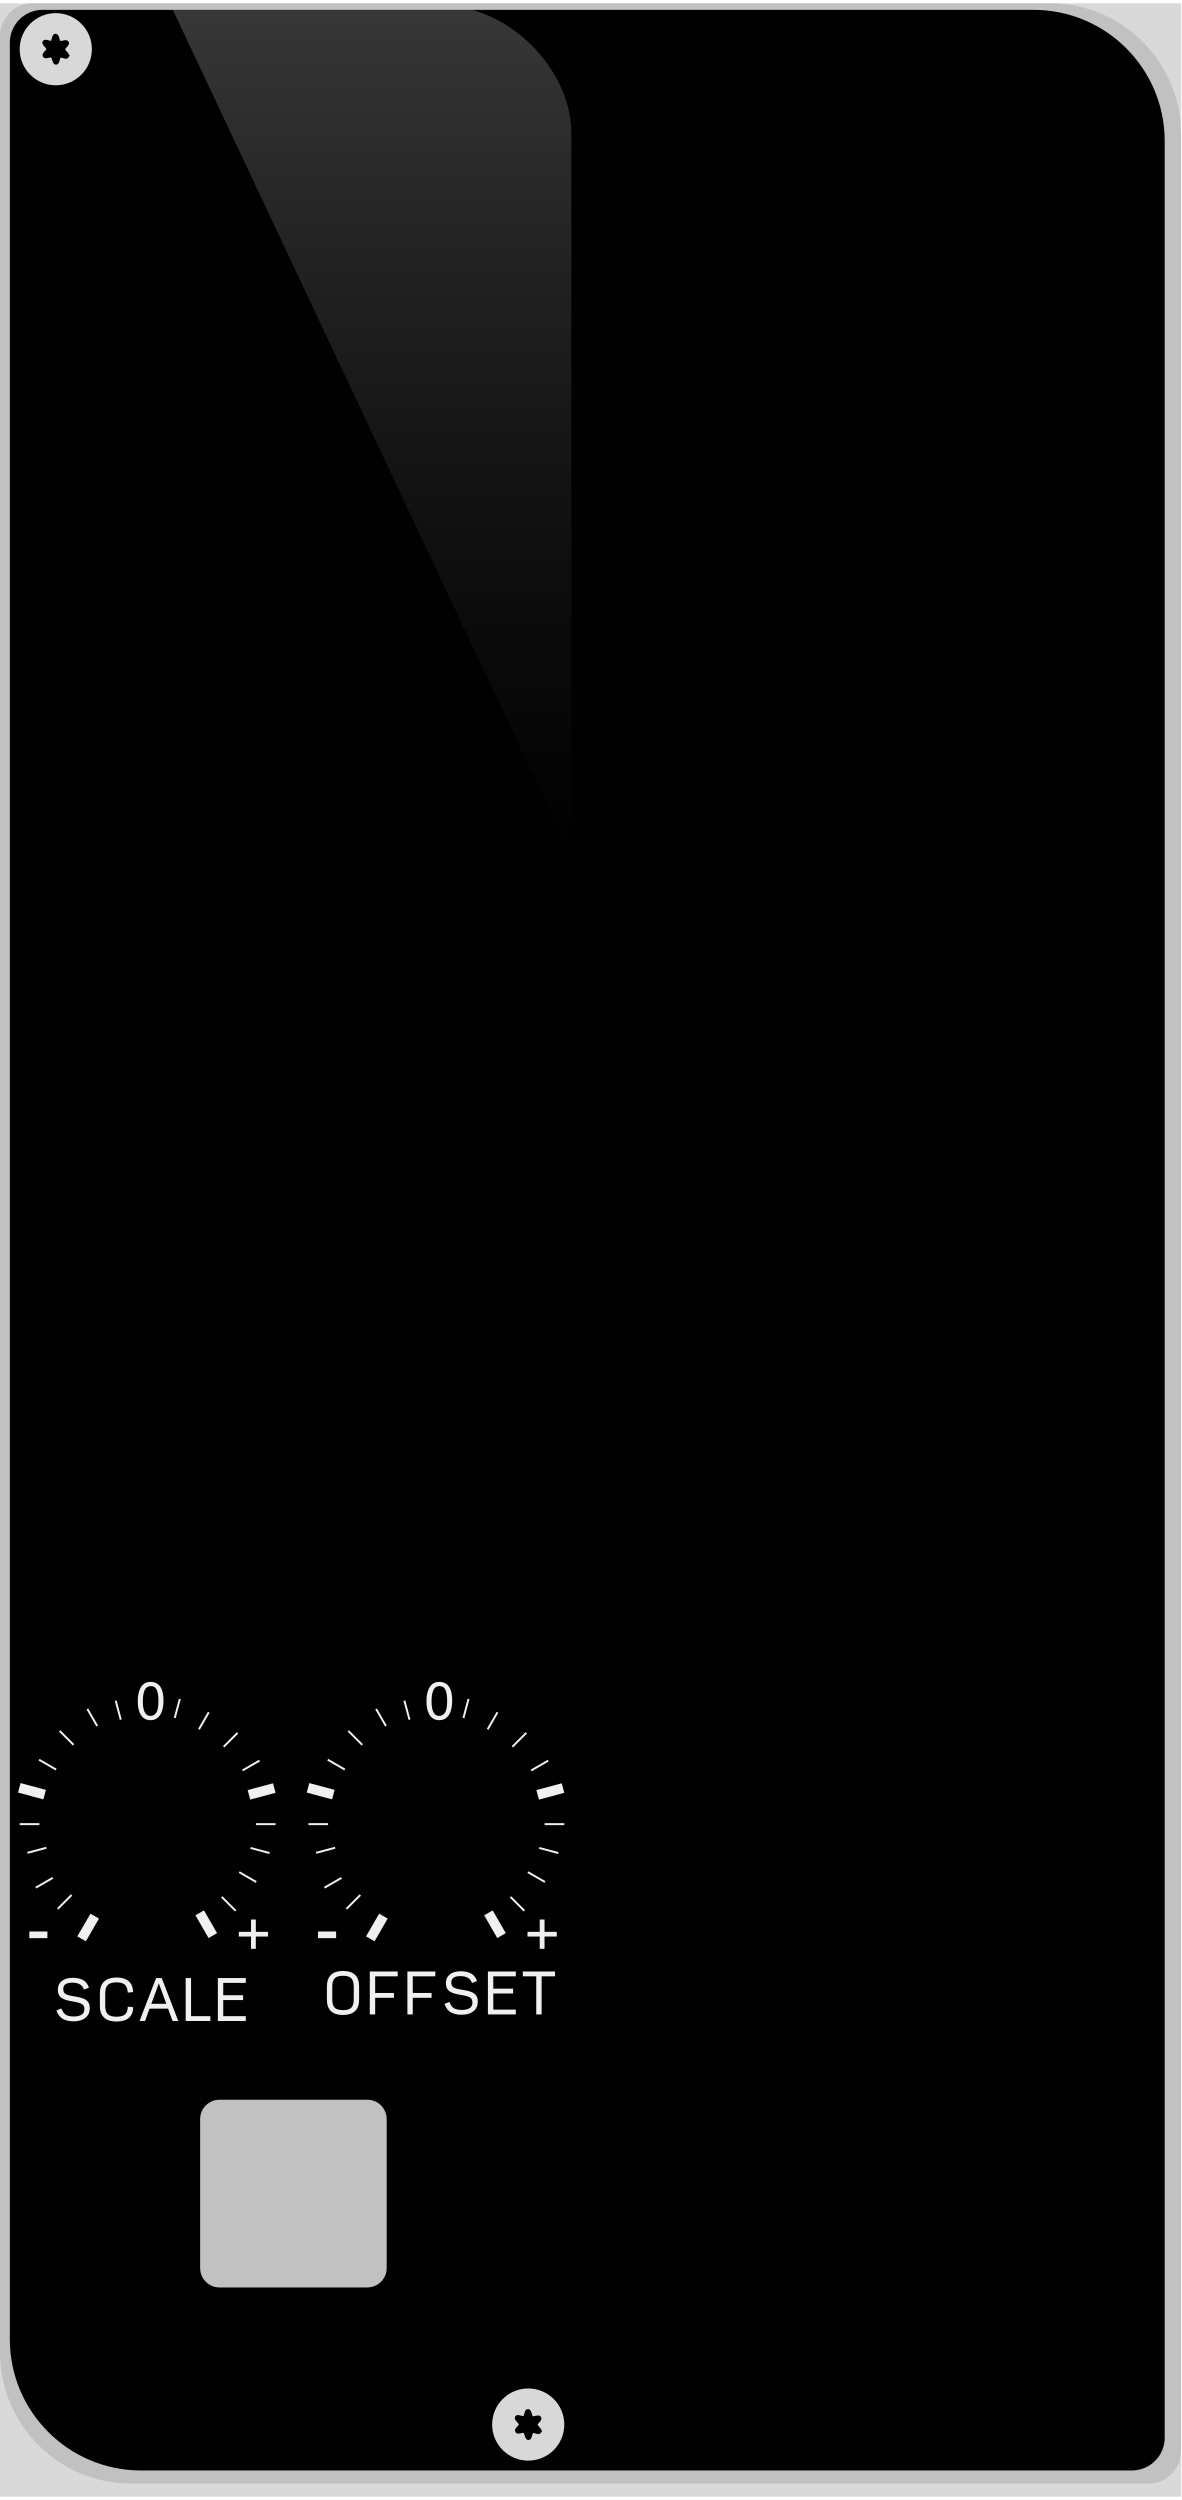
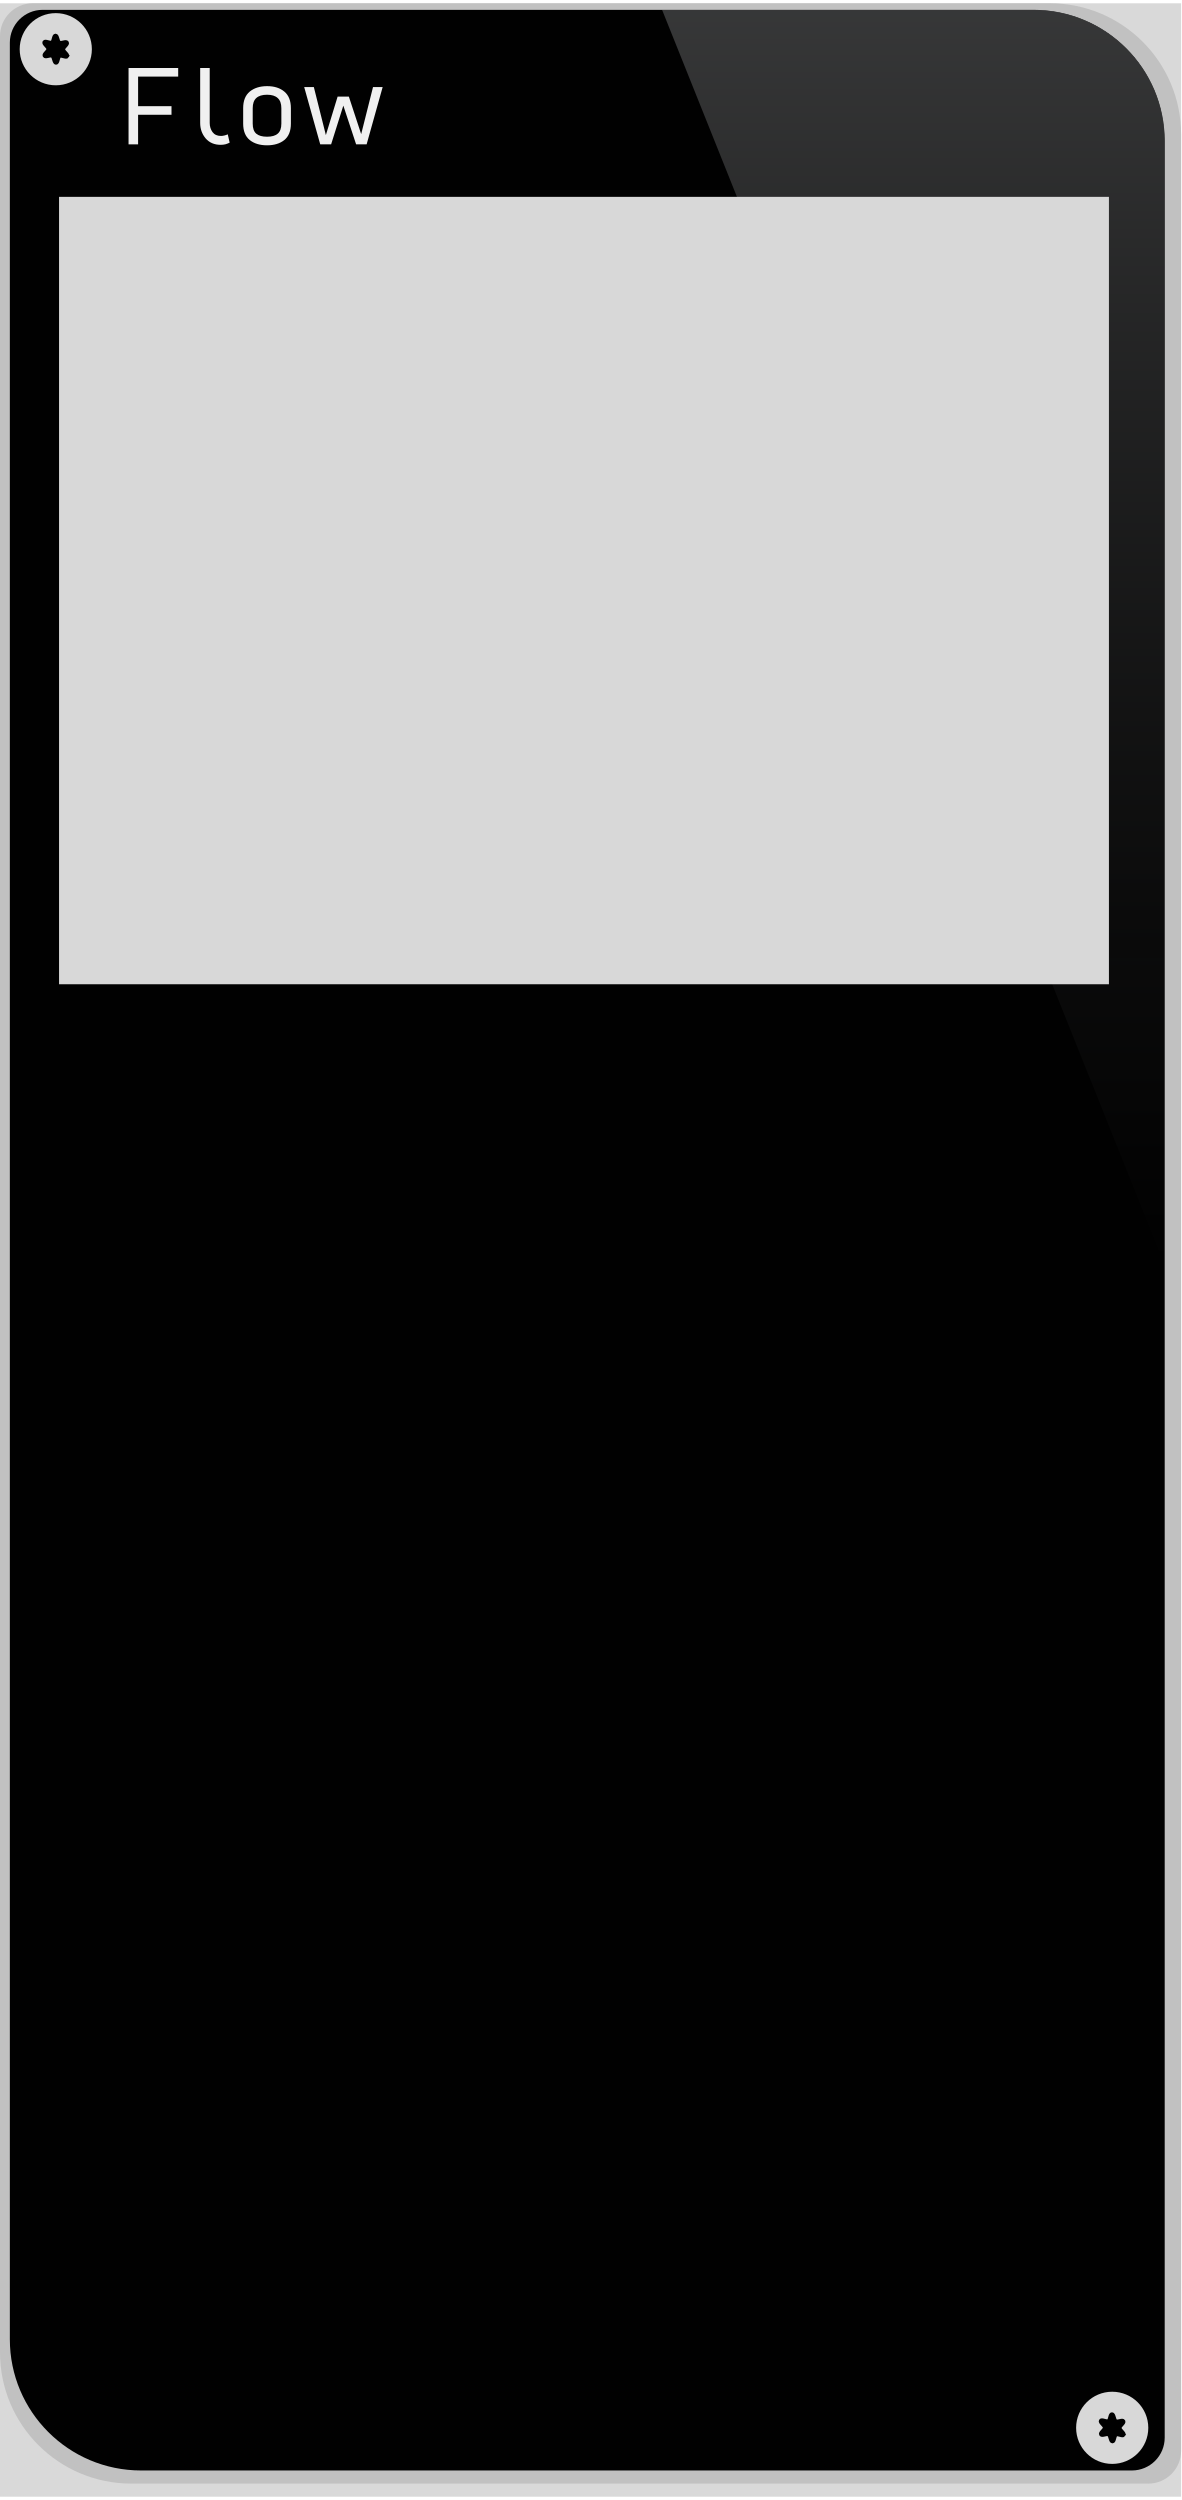
- <svg xmlns="http://www.w3.org/2000/svg" width="180px" height="381px" viewBox="0 0 180 381" version="1.1" id="svg139">
+ <svg xmlns="http://www.w3.org/2000/svg" width="180px" height="381px" viewBox="0 0 180 381" version="1.1" id="svg33">
  <defs id="defs11">
-     <linearGradient x1="82.705" y1="0.771" x2="82.705" y2="89.421" id="linearGradient-1" gradientTransform="scale(0.6854152,1.45897)" gradientUnits="userSpaceOnUse">
+     <linearGradient x1="220.318" y1="0.632" x2="220.318" y2="122.323" id="linearGradient-1" gradientTransform="scale(0.632235,1.58169)" gradientUnits="userSpaceOnUse">
      <stop stop-color="#4D4E4F" stop-opacity="0.711" offset="0%" id="stop6" />
      <stop stop-color="#000000" stop-opacity="0.431" offset="100%" id="stop8" />
    </linearGradient>
  </defs>
  <g style="fill:none;fill-rule:evenodd;stroke:none;stroke-width:1" id="Flow-src">
    <path style="fill:#d9d9d9" d="m 0,0.5 h 180 v 380 H 0 Z" id="Rectangle-2" />
    <path style="fill:#c1c1c1" id="Rectangle" d="m 5,0.5 h 155 c 11.046,0 20,8.954 20,20 v 353 c 0,2.761 -2.239,5 -5,5 H 20 c -11.046,0 -20,-8.954 -20,-20 V 5.5 c 0,-2.761 2.239,-5 5,-5 z" />
    <path style="fill:#010101" id="path15" d="m 6.5,1.5 h 151 c 11.046,0 20,8.954 20,20 v 350 c 0,2.761 -2.239,5 -5,5 h -151 c -11.046,0 -20,-8.954 -20,-20 V 6.5 c 0,-2.761 2.239,-5 5,-5 z" />
-     <path style="mix-blend-mode:lighten;fill:url(#linearGradient-1)" id="Screen-Shadow" d="M 26.307,1.435 87.068,130.462 V 28.045 c 0,0 0,-6.457 0,-7.77 0,-8.429 -7.201,-16.807 -15.447,-18.84 -2.823,-0.696 -45.314,0 -45.314,0 z" />
-     <g aria-label="OFFSET" style="font-weight:normal;font-size:9px;font-family:InputSans-Regular, 'Input Sans';fill:#f0f0f0" id="OFFSET">
-       <path d="m 52.273,307.082 q -1.219,0 -1.841,-0.589 -0.614,-0.589 -0.614,-1.759 v -1.98 q 0,-1.186 0.622,-1.784 0.622,-0.597 1.841,-0.597 1.219,0 1.833,0.597 0.614,0.597 0.614,1.784 v 1.98 q 0,1.17 -0.622,1.759 -0.614,0.589 -1.833,0.589 z m 0,-0.736 q 0.884,0 1.26,-0.368 0.376,-0.376 0.376,-1.244 v -1.98 q 0,-0.884 -0.376,-1.26 -0.376,-0.385 -1.26,-0.385 -0.884,0 -1.26,0.385 -0.376,0.376 -0.376,1.26 v 1.98 q 0,0.867 0.376,1.244 0.376,0.368 1.26,0.368 z" style="" id="path216" />
-       <path d="m 56.357,307 v -6.545 h 4.255 v 0.736 h -3.436 v 2.536 h 2.864 v 0.736 H 57.175 V 307 Z" style="" id="path218" />
-       <path d="m 62.088,307 v -6.545 h 4.255 v 0.736 h -3.436 v 2.536 h 2.864 v 0.736 H 62.906 V 307 Z" style="" id="path220" />
-       <path d="m 70.355,307.049 q -0.949,0 -1.612,-0.344 -0.655,-0.344 -1.006,-1.309 l 0.761,-0.303 q 0.254,0.695 0.671,0.957 0.425,0.262 1.235,0.262 0.712,0 1.154,-0.262 0.442,-0.262 0.442,-0.867 0,-0.556 -0.393,-0.777 -0.385,-0.229 -1.391,-0.385 -1.26,-0.188 -1.767,-0.589 -0.499,-0.401 -0.499,-1.211 0,-0.835 0.605,-1.317 0.605,-0.483 1.653,-0.483 0.949,0 1.563,0.327 0.614,0.319 0.925,1.162 l -0.761,0.303 q -0.213,-0.589 -0.663,-0.818 -0.45,-0.237 -1.113,-0.237 -0.622,0 -1.006,0.221 -0.376,0.221 -0.376,0.769 0,0.556 0.409,0.769 0.409,0.213 1.473,0.368 1.195,0.18 1.677,0.573 0.483,0.393 0.483,1.186 0,0.933 -0.663,1.473 -0.655,0.532 -1.8,0.532 z" style="" id="path222" />
-       <path d="m 74.357,307 v -6.545 h 4.255 v 0.736 h -3.436 v 1.882 h 3.027 v 0.736 h -3.027 v 2.455 H 78.612 V 307 Z" style="" id="path224" />
-       <path d="m 81.724,307 v -5.809 h -2.045 v -0.736 h 4.909 v 0.736 H 82.542 V 307 Z" style="" id="path226" />
+     <g aria-label="Flow" style="font-weight:normal;font-size:16px;font-family:InputSans-Regular, 'Input Sans';fill:#f0f0f0" id="Flow">
+       <path d="M 19.591,22 V 10.364 h 7.564 v 1.309 h -6.109 v 4.509 h 5.091 v 1.309 H 21.045 V 22 Z" style="" id="path54" />
+       <path d="m 33.648,22.073 q -1.469,0 -2.313,-0.989 -0.829,-0.989 -0.829,-2.342 v -8.378 h 1.455 v 8.393 q 0,0.771 0.422,1.367 0.436,0.596 1.309,0.596 0.218,0 0.509,-0.073 0.291,-0.073 0.509,-0.175 l 0.291,1.265 q -0.276,0.145 -0.625,0.247 -0.349,0.087 -0.727,0.087 z" style="" id="path56" />
+       <path d="m 40.696,22.145 q -1.629,0 -2.633,-0.8 -1.004,-0.815 -1.004,-2.502 v -2.356 q 0,-1.702 1.004,-2.531 1.018,-0.829 2.647,-0.829 1.629,0 2.618,0.829 1.004,0.829 1.004,2.531 v 2.356 q 0,1.687 -1.004,2.502 -1.004,0.8 -2.633,0.8 z m 0,-1.309 q 1.091,0 1.629,-0.465 0.553,-0.465 0.553,-1.527 v -2.356 q 0,-1.047 -0.553,-1.542 -0.538,-0.509 -1.629,-0.509 -1.091,0 -1.644,0.509 -0.538,0.495 -0.538,1.542 v 2.356 q 0,1.062 0.538,1.527 0.553,0.465 1.644,0.465 z" style="" id="path58" />
+       <path d="M 54.273,22 52.324,16.095 50.462,22 h -1.658 l -2.444,-8.727 h 1.469 l 1.833,7.316 1.789,-5.862 h 1.716 l 1.876,5.716 1.804,-7.171 H 58.316 L 55.873,22 Z" style="" id="path60" />
    </g>
-     <g style="fill:#efefef" transform="translate(2,254)" id="knobguide">
-       <path style="fill-rule:nonzero;stroke:#f0f0f0;stroke-width:1.5" transform="rotate(120,11,39.5)" id="Shape" d="m 9,39 h 4" />
-       <path style="fill-rule:nonzero;stroke:#f0f0f0;stroke-width:0.3" transform="rotate(135,7.5,35.5)" id="path22" d="M 6,35 H 9" />
-       <path style="fill-rule:nonzero;stroke:#f0f0f0;stroke-width:0.3" transform="rotate(150,4.5,32.5)" id="path24" d="M 3,32 H 6" />
-       <path style="fill-rule:nonzero;stroke:#f0f0f0;stroke-width:0.3" transform="rotate(165,3.5,27.5)" id="path26" d="M 2,27 H 5" />
-       <path style="fill-rule:nonzero;stroke:#f0f0f0;stroke-width:0.3" transform="rotate(-180,2.5,23.5)" id="path28" d="M 1,23 H 4" />
-       <path style="fill-rule:nonzero;stroke:#f0f0f0;stroke-width:1.5" transform="rotate(-165,3,18.5)" id="path30" d="M 1,18 H 5" />
-       <path style="fill-rule:nonzero;stroke:#f0f0f0;stroke-width:0.3" transform="rotate(-150,5.5,14.5)" id="path32" d="M 4,14 H 7" />
-       <path style="fill-rule:nonzero;stroke:#f0f0f0;stroke-width:0.3" transform="rotate(-135,8.5,10.5)" id="path34" d="m 7,10 h 3" />
-       <path style="fill-rule:nonzero;stroke:#f0f0f0;stroke-width:0.3" transform="rotate(-120,12.5,7.5)" id="path36" d="m 11,7 h 3" />
-       <path style="fill-rule:nonzero;stroke:#f0f0f0;stroke-width:0.3" transform="rotate(-105,16.5,6.5)" id="path38" d="m 15,6 h 3" />
-       <g aria-label="0" style="font-weight:normal;font-size:8.125px;font-family:Helvetica" id="0">
-         <path d="m 20.939,2.319 q 1.103,0 1.595,0.909 0.381,0.702 0.381,1.924 0,1.158 -0.345,1.916 -0.5,1.087 -1.635,1.087 -1.024,0 -1.523,-0.889 -0.417,-0.742 -0.417,-1.992 0,-0.968 0.25,-1.662 0.468,-1.293 1.694,-1.293 z m -0.008,5.185 q 0.555,0 0.885,-0.492 0.329,-0.492 0.329,-1.833 0,-0.968 -0.238,-1.591 -0.238,-0.627 -0.924,-0.627 -0.631,0 -0.924,0.595 -0.29,0.591 -0.29,1.746 0,0.869 0.186,1.396 0.286,0.805 0.976,0.805 z" style="" id="path229" />
-       </g>
-       <path style="fill-rule:nonzero;stroke:#f0f0f0;stroke-width:0.3" transform="rotate(-75,25.5,6.5)" id="path43" d="m 24,6 h 3" />
-       <path style="fill-rule:nonzero;stroke:#f0f0f0;stroke-width:0.3" transform="rotate(-60,29.5,8.5)" id="path45" d="m 28,8 h 3" />
-       <path style="fill-rule:nonzero;stroke:#f0f0f0;stroke-width:0.3" transform="rotate(-45,33.5,11.5)" id="path47" d="m 32,11 h 3" />
-       <path style="fill-rule:nonzero;stroke:#f0f0f0;stroke-width:0.3" transform="rotate(-30,36.5,15.5)" id="path49" d="m 35,15 h 3" />
-       <path style="fill-rule:nonzero;stroke:#f0f0f0;stroke-width:1.5" transform="rotate(-15,38,19.5)" id="path51" d="m 36,19 h 4" />
-       <path style="fill-rule:nonzero;stroke:#f0f0f0;stroke-width:0.3" id="path53" d="m 37,24 h 3" />
-       <path style="fill-rule:nonzero;stroke:#f0f0f0;stroke-width:0.3" transform="rotate(15,37.5,28.5)" id="path55" d="m 36,28 h 3" />
-       <path style="fill-rule:nonzero;stroke:#f0f0f0;stroke-width:0.3" transform="rotate(30,35.5,32.5)" id="path57" d="m 34,32 h 3" />
-       <path style="fill-rule:nonzero;stroke:#f0f0f0;stroke-width:0.3" transform="rotate(45,32.5,36.5)" id="path59" d="m 31,36 h 3" />
-       <path style="fill-rule:nonzero;stroke:#f0f0f0;stroke-width:1.5" transform="rotate(60,29,39.5)" id="path61" d="m 27,39 h 4" />
-       <g aria-label="-" style="font-weight:normal;font-size:11.25px;font-family:Helvetica" id="-">
-         <path d="m 2.467,40.358 h 2.758 v 1.016 H 2.467 Z" style="" id="path232" />
-       </g>
-       <g aria-label="+" style="font-weight:normal;font-size:8.75px;font-family:Helvetica" id="+">
-         <path d="m 34.393,41.129 v -0.718 h 1.863 v -1.876 h 0.731 v 1.876 h 1.863 v 0.718 H 36.986 V 43 h -0.731 v -1.871 z" style="" id="path235" />
-       </g>
-     </g>
-     <g style="fill:#efefef" transform="translate(46,254)" id="g122">
-       <path style="fill-rule:nonzero;stroke:#f0f0f0;stroke-width:1.5" transform="rotate(120,11,39.5)" id="path70" d="m 9,39 h 4" />
-       <path style="fill-rule:nonzero;stroke:#f0f0f0;stroke-width:0.3" transform="rotate(135,7.5,35.5)" id="path72" d="M 6,35 H 9" />
-       <path style="fill-rule:nonzero;stroke:#f0f0f0;stroke-width:0.3" transform="rotate(150,4.5,32.5)" id="path74" d="M 3,32 H 6" />
-       <path style="fill-rule:nonzero;stroke:#f0f0f0;stroke-width:0.3" transform="rotate(165,3.5,27.5)" id="path76" d="M 2,27 H 5" />
-       <path style="fill-rule:nonzero;stroke:#f0f0f0;stroke-width:0.3" transform="rotate(-180,2.5,23.5)" id="path78" d="M 1,23 H 4" />
-       <path style="fill-rule:nonzero;stroke:#f0f0f0;stroke-width:1.5" transform="rotate(-165,3,18.5)" id="path80" d="M 1,18 H 5" />
-       <path style="fill-rule:nonzero;stroke:#f0f0f0;stroke-width:0.3" transform="rotate(-150,5.5,14.5)" id="path82" d="M 4,14 H 7" />
-       <path style="fill-rule:nonzero;stroke:#f0f0f0;stroke-width:0.3" transform="rotate(-135,8.5,10.5)" id="path84" d="m 7,10 h 3" />
-       <path style="fill-rule:nonzero;stroke:#f0f0f0;stroke-width:0.3" transform="rotate(-120,12.5,7.5)" id="path86" d="m 11,7 h 3" />
-       <path style="fill-rule:nonzero;stroke:#f0f0f0;stroke-width:0.3" transform="rotate(-105,16.5,6.5)" id="path88" d="m 15,6 h 3" />
-       <g aria-label="0" style="font-weight:normal;font-size:8.125px;font-family:Helvetica" id="text92">
-         <path d="m 20.939,2.319 q 1.103,0 1.595,0.909 0.381,0.702 0.381,1.924 0,1.158 -0.345,1.916 -0.5,1.087 -1.635,1.087 -1.024,0 -1.523,-0.889 -0.417,-0.742 -0.417,-1.992 0,-0.968 0.25,-1.662 0.468,-1.293 1.694,-1.293 z m -0.008,5.185 q 0.555,0 0.885,-0.492 0.329,-0.492 0.329,-1.833 0,-0.968 -0.238,-1.591 -0.238,-0.627 -0.924,-0.627 -0.631,0 -0.924,0.595 -0.29,0.591 -0.29,1.746 0,0.869 0.186,1.396 0.286,0.805 0.976,0.805 z" style="" id="path238" />
-       </g>
-       <path style="fill-rule:nonzero;stroke:#f0f0f0;stroke-width:0.3" transform="rotate(-75,25.5,6.5)" id="path94" d="m 24,6 h 3" />
-       <path style="fill-rule:nonzero;stroke:#f0f0f0;stroke-width:0.3" transform="rotate(-60,29.5,8.5)" id="path96" d="m 28,8 h 3" />
-       <path style="fill-rule:nonzero;stroke:#f0f0f0;stroke-width:0.3" transform="rotate(-45,33.5,11.5)" id="path98" d="m 32,11 h 3" />
-       <path style="fill-rule:nonzero;stroke:#f0f0f0;stroke-width:0.3" transform="rotate(-30,36.5,15.5)" id="path100" d="m 35,15 h 3" />
-       <path style="fill-rule:nonzero;stroke:#f0f0f0;stroke-width:1.5" transform="rotate(-15,38,19.5)" id="path102" d="m 36,19 h 4" />
-       <path style="fill-rule:nonzero;stroke:#f0f0f0;stroke-width:0.3" id="path104" d="m 37,24 h 3" />
-       <path style="fill-rule:nonzero;stroke:#f0f0f0;stroke-width:0.3" transform="rotate(15,37.5,28.5)" id="path106" d="m 36,28 h 3" />
-       <path style="fill-rule:nonzero;stroke:#f0f0f0;stroke-width:0.3" transform="rotate(30,35.5,32.5)" id="path108" d="m 34,32 h 3" />
-       <path style="fill-rule:nonzero;stroke:#f0f0f0;stroke-width:0.3" transform="rotate(45,32.5,36.5)" id="path110" d="m 31,36 h 3" />
-       <path style="fill-rule:nonzero;stroke:#f0f0f0;stroke-width:1.5" transform="rotate(60,29,39.5)" id="path112" d="m 27,39 h 4" />
-       <g aria-label="-" style="font-weight:normal;font-size:11.25px;font-family:Helvetica" id="text116">
-         <path d="m 2.467,40.358 h 2.758 v 1.016 H 2.467 Z" style="" id="path241" />
-       </g>
-       <g aria-label="+" style="font-weight:normal;font-size:8.75px;font-family:Helvetica" id="text120">
-         <path d="m 34.393,41.129 v -0.718 h 1.863 v -1.876 h 0.731 v 1.876 h 1.863 v 0.718 H 36.986 V 43 h -0.731 v -1.871 z" style="" id="path244" />
-       </g>
-     </g>
-     <g aria-label="SCALE" style="font-weight:normal;font-size:9px;font-family:InputSans-Regular, 'Input Sans';fill:#f0f0f0" id="SCALE">
-       <path d="m 11.218,308.049 q -0.949,0 -1.612,-0.344 -0.655,-0.344 -1.006,-1.309 l 0.761,-0.303 q 0.254,0.695 0.671,0.957 0.425,0.262 1.235,0.262 0.712,0 1.154,-0.262 0.442,-0.262 0.442,-0.867 0,-0.556 -0.393,-0.777 -0.385,-0.229 -1.391,-0.385 -1.26,-0.188 -1.767,-0.589 -0.499,-0.401 -0.499,-1.211 0,-0.835 0.605,-1.317 0.605,-0.483 1.653,-0.483 0.949,0 1.563,0.327 0.614,0.319 0.925,1.162 l -0.761,0.303 q -0.213,-0.589 -0.663,-0.818 -0.45,-0.237 -1.113,-0.237 -0.622,0 -1.006,0.221 -0.376,0.221 -0.376,0.769 0,0.556 0.409,0.769 0.409,0.213 1.473,0.368 1.195,0.18 1.677,0.573 0.483,0.393 0.483,1.186 0,0.933 -0.663,1.473 -0.655,0.532 -1.8,0.532 z" style="" id="path247" />
-       <path d="m 17.757,308.082 q -1.235,0 -1.89,-0.597 -0.646,-0.605 -0.646,-1.751 v -1.98 q 0,-1.162 0.655,-1.767 0.655,-0.614 1.89,-0.614 1.17,0 1.816,0.54 0.655,0.532 0.712,1.677 l -0.818,0.082 q -0.074,-0.9 -0.475,-1.227 -0.401,-0.335 -1.244,-0.335 -0.916,0 -1.317,0.385 -0.401,0.385 -0.401,1.26 v 1.98 q 0,0.859 0.401,1.235 0.401,0.376 1.317,0.376 0.9,0 1.301,-0.352 0.409,-0.36 0.417,-1.178 l 0.818,0.082 q 0,1.064 -0.655,1.628 -0.646,0.556 -1.882,0.556 z" style="" id="path249" />
-       <path d="m 25.344,305.382 -1.137,-3.109 -1.145,3.109 z M 26.301,308 25.614,306.118 H 22.791 L 22.104,308 h -0.835 l 2.52,-6.545 h 0.859 l 2.52,6.545 z" style="" id="path251" />
-       <path d="m 28.299,308 v -6.545 h 0.818 v 5.809 h 2.945 V 308 Z" style="" id="path253" />
-       <path d="m 33.203,308 v -6.545 h 4.255 v 0.736 h -3.436 v 1.882 h 3.027 v 0.736 h -3.027 v 2.455 h 3.436 V 308 Z" style="" id="path255" />
-     </g>
-     <path style="fill:#c1c1c1;fill-rule:nonzero" id="path34043" d="M 58.931,322.952 C 58.931,321.327 57.608,320 55.993,320 H 33.438 C 31.823,320 30.5,321.327 30.5,322.952 v 22.698 c 0,1.624 1.323,2.956 2.938,2.956 h 22.555 c 1.614,0 2.938,-1.331 2.938,-2.956 z" />
-     <g transform="translate(3,2)" id="Group-2">
+     <path style="mix-blend-mode:lighten;fill:url(#linearGradient-1)" id="Screen-Shadow" d="M 100.825,1.309 177.762,193.477 V 27.919 c 0,0 0,-6.457 0,-7.77 0,-8.429 -7.201,-16.807 -15.447,-18.84 -2.823,-0.696 -61.49,0 -61.49,0 z" />
+     <g transform="translate(3,2)" id="screw_top">
      <path style="fill:#d8d8d8" d="M 11,5.5 A 5.5,5.5 0 0 1 5.5,11 5.5,5.5 0 0 1 0,5.5 5.5,5.5 0 0 1 5.5,0 5.5,5.5 0 0 1 11,5.5 Z" id="Oval-2" />
      <path style="fill:#000000;fill-rule:nonzero;stroke:#000000;stroke-width:0.5" transform="rotate(-21.2586,5.5,5.5)" id="path7856" d="M 6.762,7.166 C 6.501,7.386 6.007,6.668 5.676,6.721 5.346,6.774 5.076,7.615 4.765,7.487 4.453,7.358 4.795,6.547 4.586,6.272 4.377,5.996 3.553,6.17 3.502,5.821 3.452,5.472 4.288,5.379 4.41,5.05 4.532,4.722 3.977,4.055 4.238,3.834 4.499,3.614 4.993,4.332 5.324,4.279 5.654,4.226 5.924,3.385 6.235,3.513 c 0.311,0.128 -0.03,0.94 0.178,1.215 0.209,0.275 1.034,0.102 1.084,0.45 0.05,0.349 -0.786,0.442 -0.908,0.771 -0.122,0.329 0.433,0.996 0.172,1.216 z" />
    </g>
-     <g transform="translate(75,364)" id="g135">
-       <path style="fill:#d8d8d8" d="M 11,5.5 A 5.5,5.5 0 0 1 5.5,11 5.5,5.5 0 0 1 0,5.5 5.5,5.5 0 0 1 5.5,0 5.5,5.5 0 0 1 11,5.5 Z" id="circle131" />
-       <path style="fill:#000000;fill-rule:nonzero;stroke:#000000;stroke-width:0.5" transform="rotate(-21.2586,5.5,5.5)" id="path133" d="M 6.762,7.166 C 6.501,7.386 6.007,6.668 5.676,6.721 5.346,6.774 5.076,7.615 4.765,7.487 4.453,7.358 4.795,6.547 4.586,6.272 4.377,5.996 3.553,6.17 3.502,5.821 3.452,5.472 4.288,5.379 4.41,5.05 4.532,4.722 3.977,4.055 4.238,3.834 4.499,3.614 4.993,4.332 5.324,4.279 5.654,4.226 5.924,3.385 6.235,3.513 c 0.311,0.128 -0.03,0.94 0.178,1.215 0.209,0.275 1.034,0.102 1.084,0.45 0.05,0.349 -0.786,0.442 -0.908,0.771 -0.122,0.329 0.433,0.996 0.172,1.216 z" />
+     <g transform="translate(164,364.5)" id="screw_bot">
+       <path style="fill:#d8d8d8" d="M 11,5.5 A 5.5,5.5 0 0 1 5.5,11 5.5,5.5 0 0 1 0,5.5 5.5,5.5 0 0 1 5.5,0 5.5,5.5 0 0 1 11,5.5 Z" id="circle24" />
+       <path style="fill:#000000;fill-rule:nonzero;stroke:#000000;stroke-width:0.5" transform="rotate(-21.2586,5.5,5.5)" id="path26" d="M 6.762,7.166 C 6.501,7.386 6.007,6.668 5.676,6.721 5.346,6.774 5.076,7.615 4.765,7.487 4.453,7.358 4.795,6.547 4.586,6.272 4.377,5.996 3.553,6.17 3.502,5.821 3.452,5.472 4.288,5.379 4.41,5.05 4.532,4.722 3.977,4.055 4.238,3.834 4.499,3.614 4.993,4.332 5.324,4.279 5.654,4.226 5.924,3.385 6.235,3.513 c 0.311,0.128 -0.03,0.94 0.178,1.215 0.209,0.275 1.034,0.102 1.084,0.45 0.05,0.349 -0.786,0.442 -0.908,0.771 -0.122,0.329 0.433,0.996 0.172,1.216 z" />
    </g>
+     <path style="fill:#d8d8d8" d="M 9,30 H 169 V 150 H 9 Z" id="Rectangle-6" />
  </g>
</svg>
